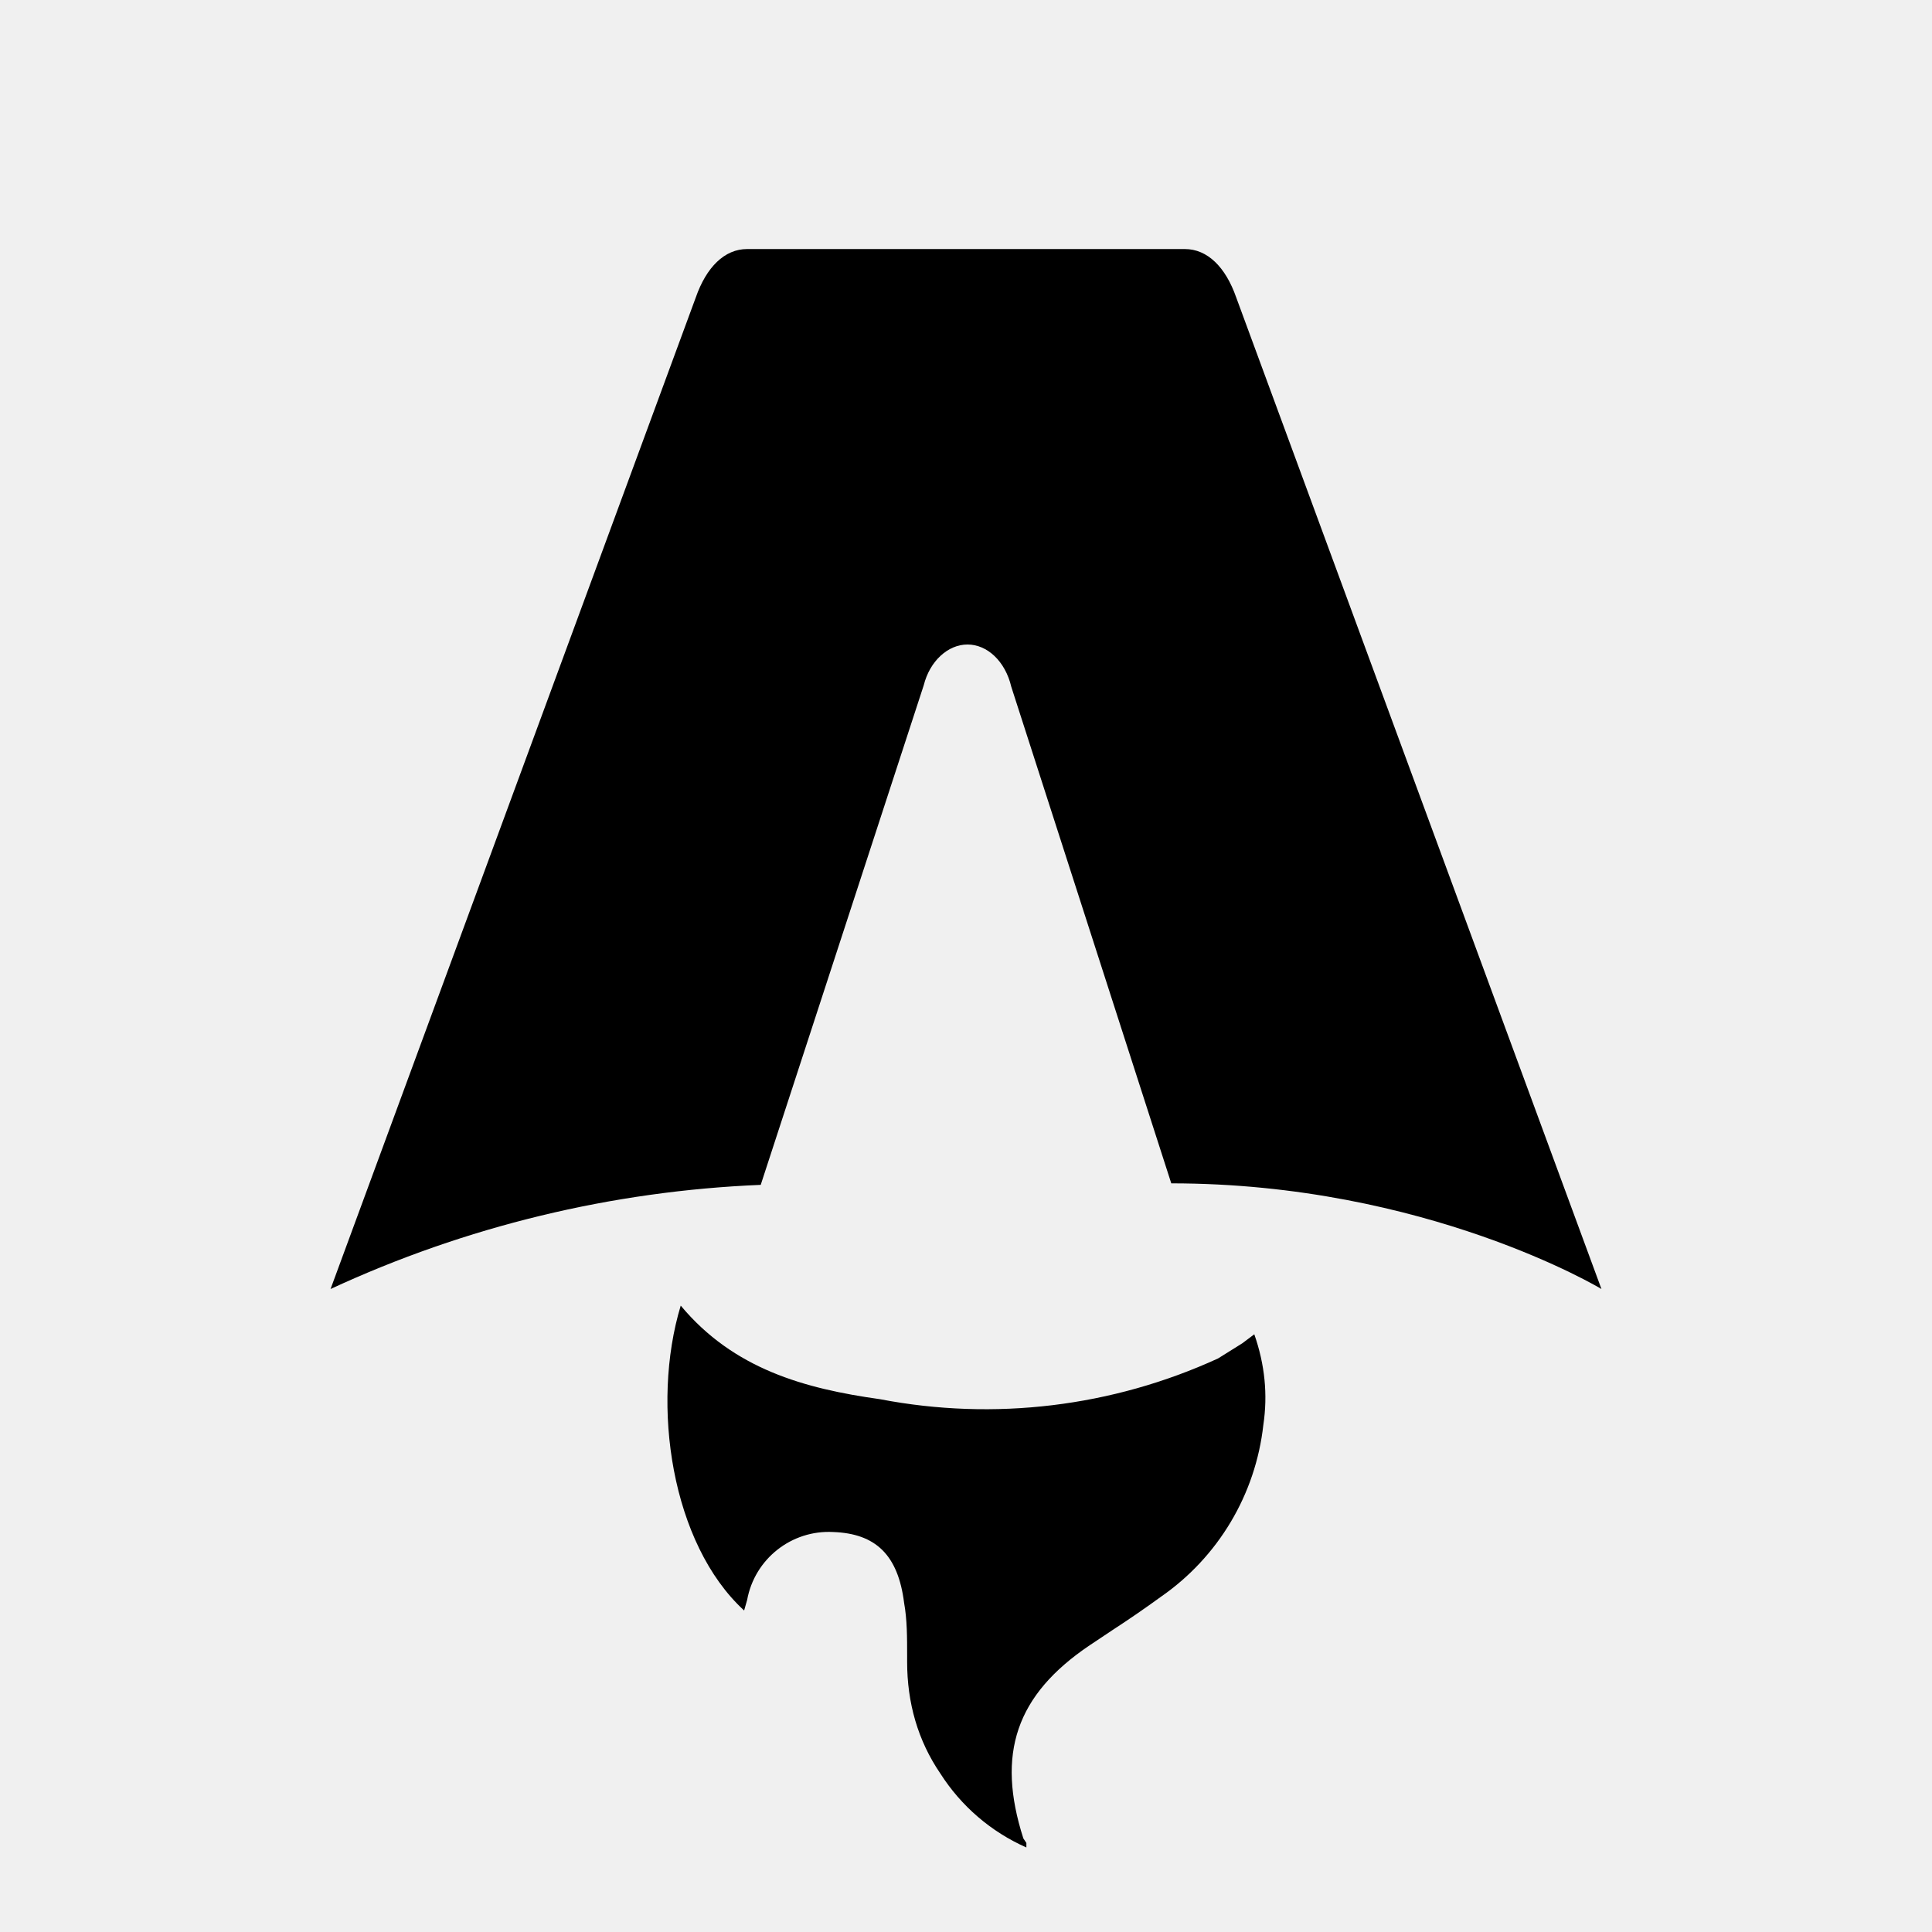
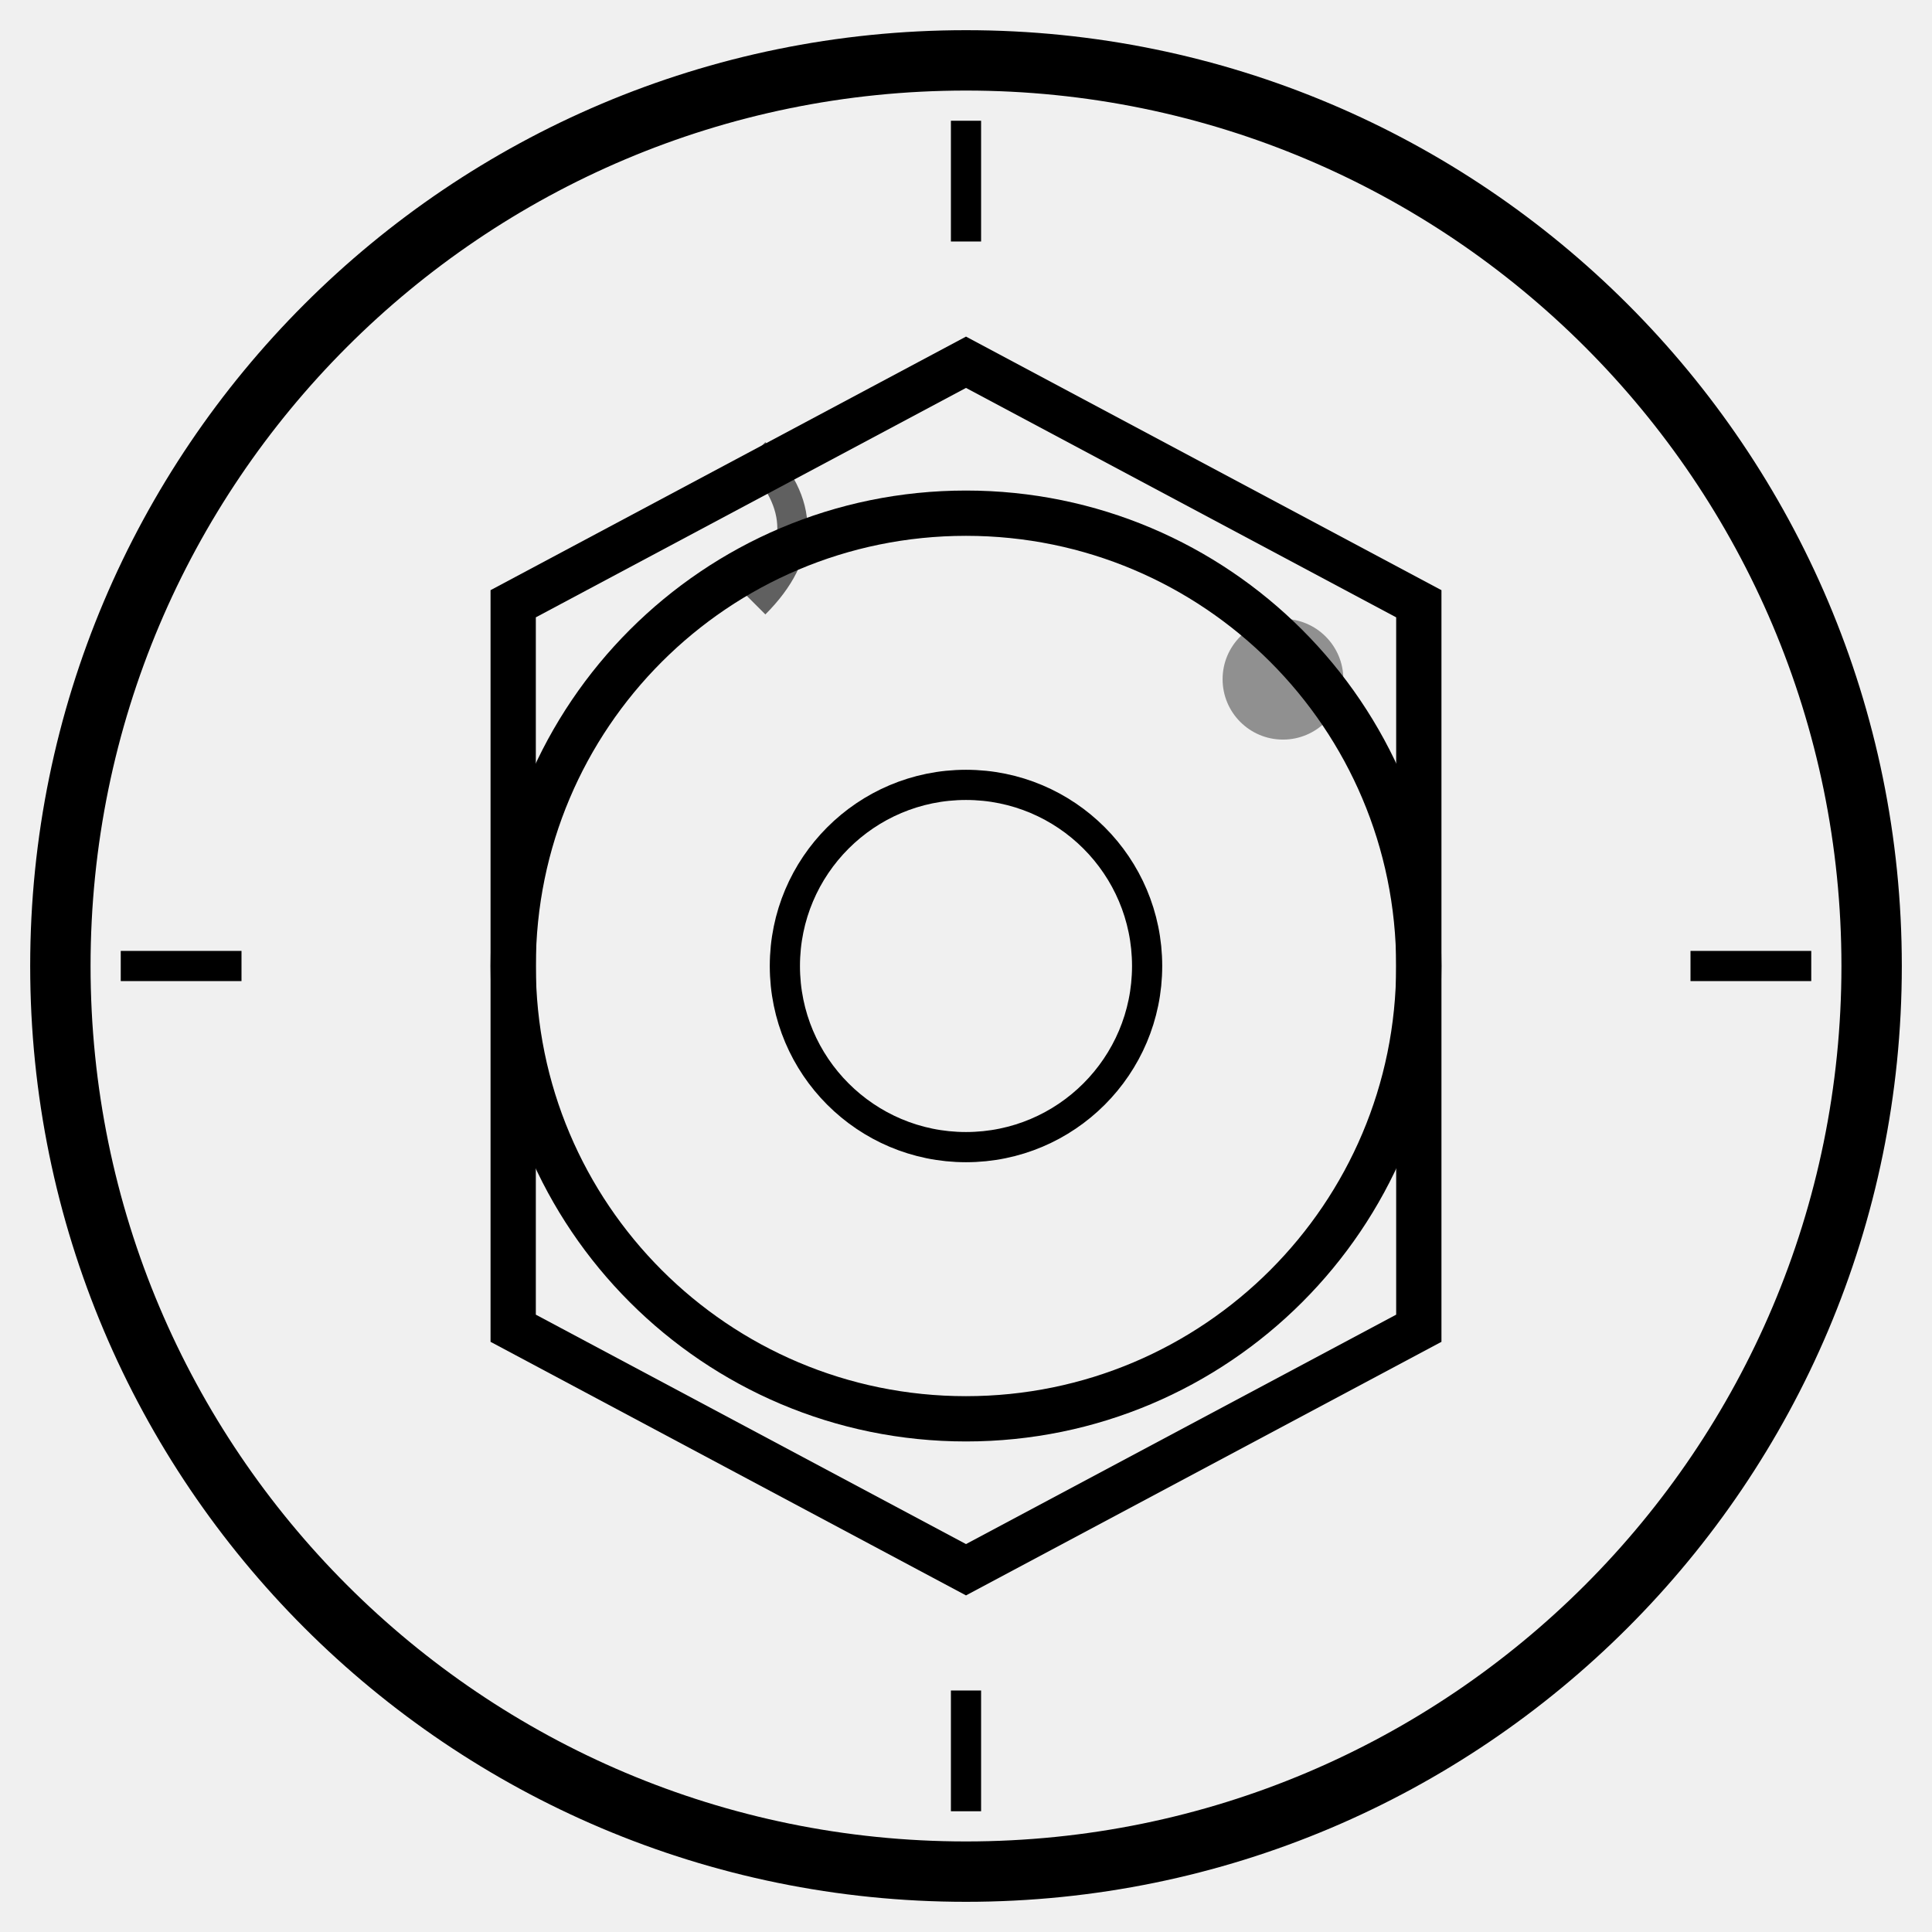
- <svg xmlns="http://www.w3.org/2000/svg" fill="none" viewBox="0 0 128 128">
-   <path d="M50.4 78.5a75.1 75.1 0 0 0-28.5 6.9l24.2-65.7c.7-2 1.9-3.2 3.4-3.2h29c1.5 0 2.7 1.2 3.4 3.2l24.2 65.7s-11.6-7-28.5-7L67 45.5c-.4-1.7-1.6-2.8-2.9-2.8-1.3 0-2.5 1.1-2.9 2.7L50.4 78.5Zm-1.1 28.2Zm-4.2-20.2c-2 6.6-.6 15.8 4.2 20.2a17.5 17.5 0 0 1 .2-.7 5.5 5.5 0 0 1 5.7-4.5c2.8.1 4.3 1.5 4.7 4.7.2 1.1.2 2.3.2 3.5v.4c0 2.7.7 5.2 2.2 7.4a13 13 0 0 0 5.7 4.9v-.3l-.2-.3c-1.8-5.6-.5-9.5 4.4-12.8l1.5-1a73 73 0 0 0 3.2-2.2 16 16 0 0 0 6.8-11.4c.3-2 .1-4-.6-6l-.8.6-1.6 1a37 37 0 0 1-22.4 2.7c-5-.7-9.7-2-13.2-6.2Z" />
+ <svg xmlns="http://www.w3.org/2000/svg" viewBox="0 0 128 128">
+   <g id="lens">
+     <circle cx="64" cy="64" r="60" fill="none" stroke="currentColor" stroke-width="4" />
+     <path d="M 64,24 L 94,40 L 94,88 L 64,104 L 34,88 L 34,40 Z" fill="none" stroke="currentColor" stroke-width="3" />
+     <circle cx="64" cy="64" r="30" fill="none" stroke="currentColor" stroke-width="3" />
+     <circle cx="64" cy="64" r="12" fill="none" stroke="currentColor" stroke-width="2" />
+     <path d="M 50,30 Q 55,35 50,40" fill="none" stroke="currentColor" stroke-width="2" opacity="0.6" />
+     <circle cx="85" cy="45" r="4" fill="currentColor" opacity="0.4" />
+     <line x1="64" y1="8" x2="64" y2="16" stroke="currentColor" stroke-width="2" />
+     <line x1="64" y1="112" x2="64" y2="120" stroke="currentColor" stroke-width="2" />
+     <line x1="8" y1="64" x2="16" y2="64" stroke="currentColor" stroke-width="2" />
+     <line x1="112" y1="64" x2="120" y2="64" stroke="currentColor" stroke-width="2" />
+   </g>
  <style>
-         path { fill: #000; }
+         #lens { color: #000; }
        @media (prefers-color-scheme: dark) {
-             path { fill: #FFF; }
+             #lens { color: #FFF; }
        }
    </style>
</svg>
